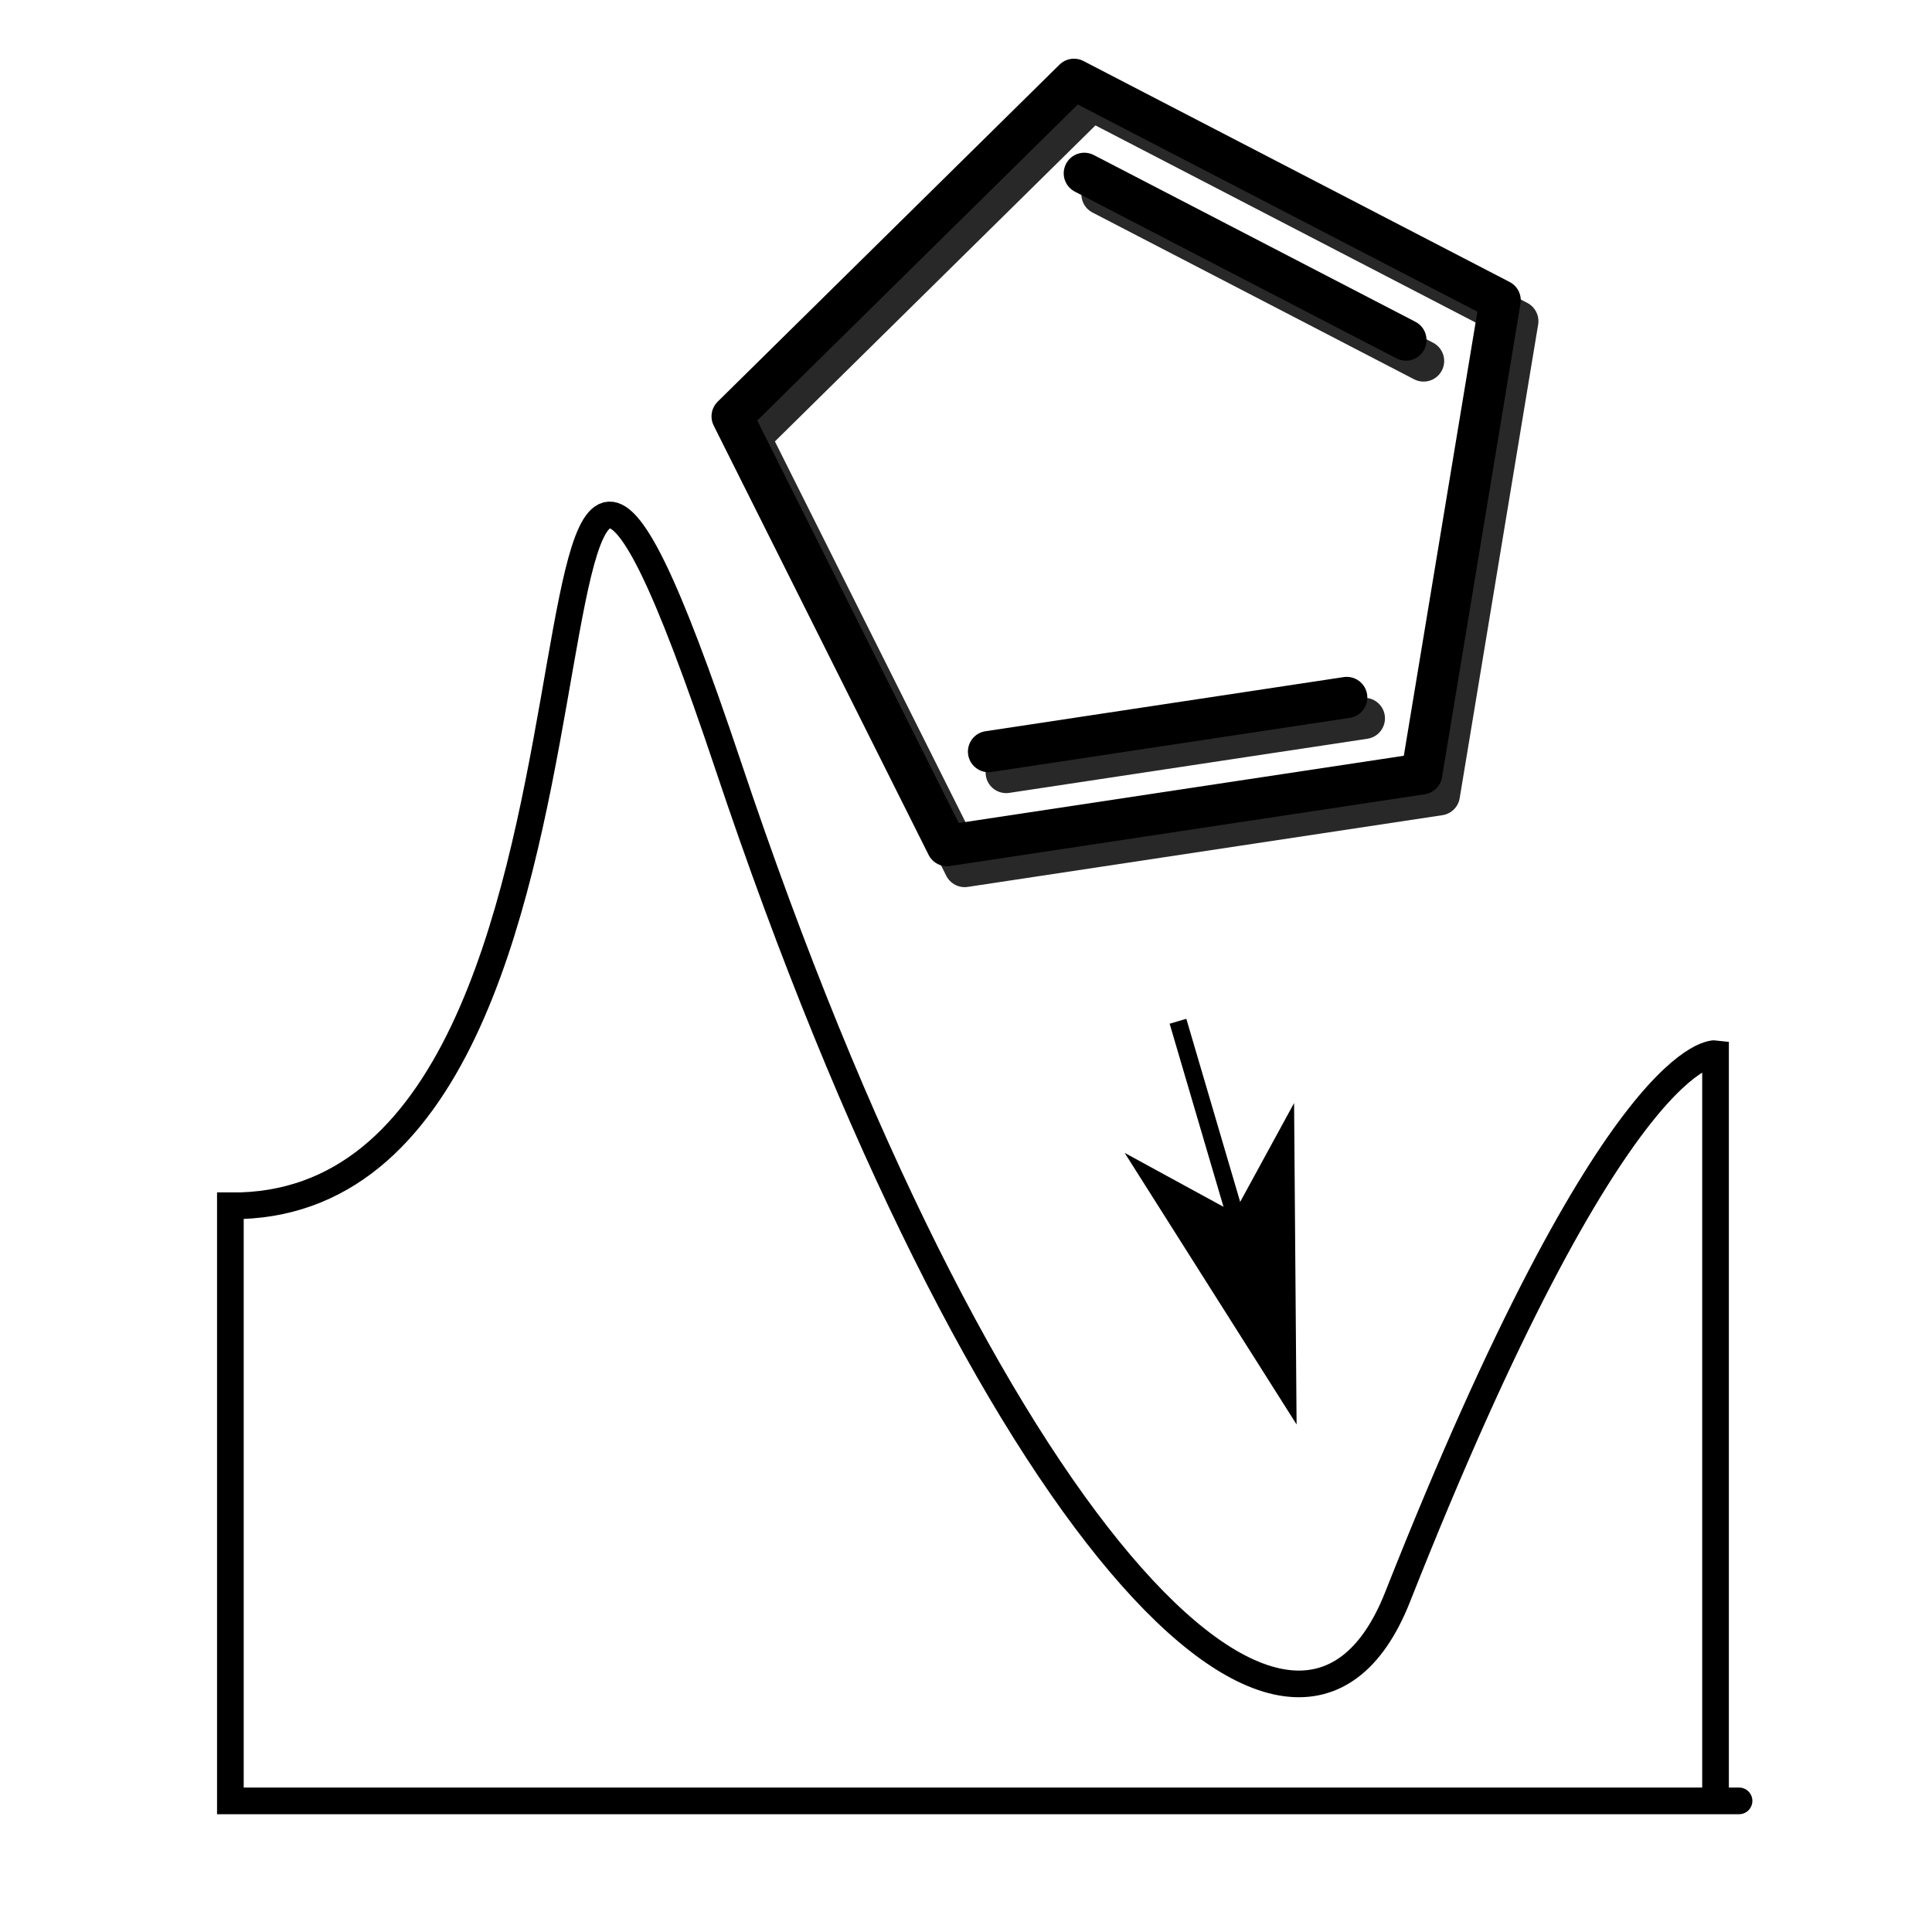
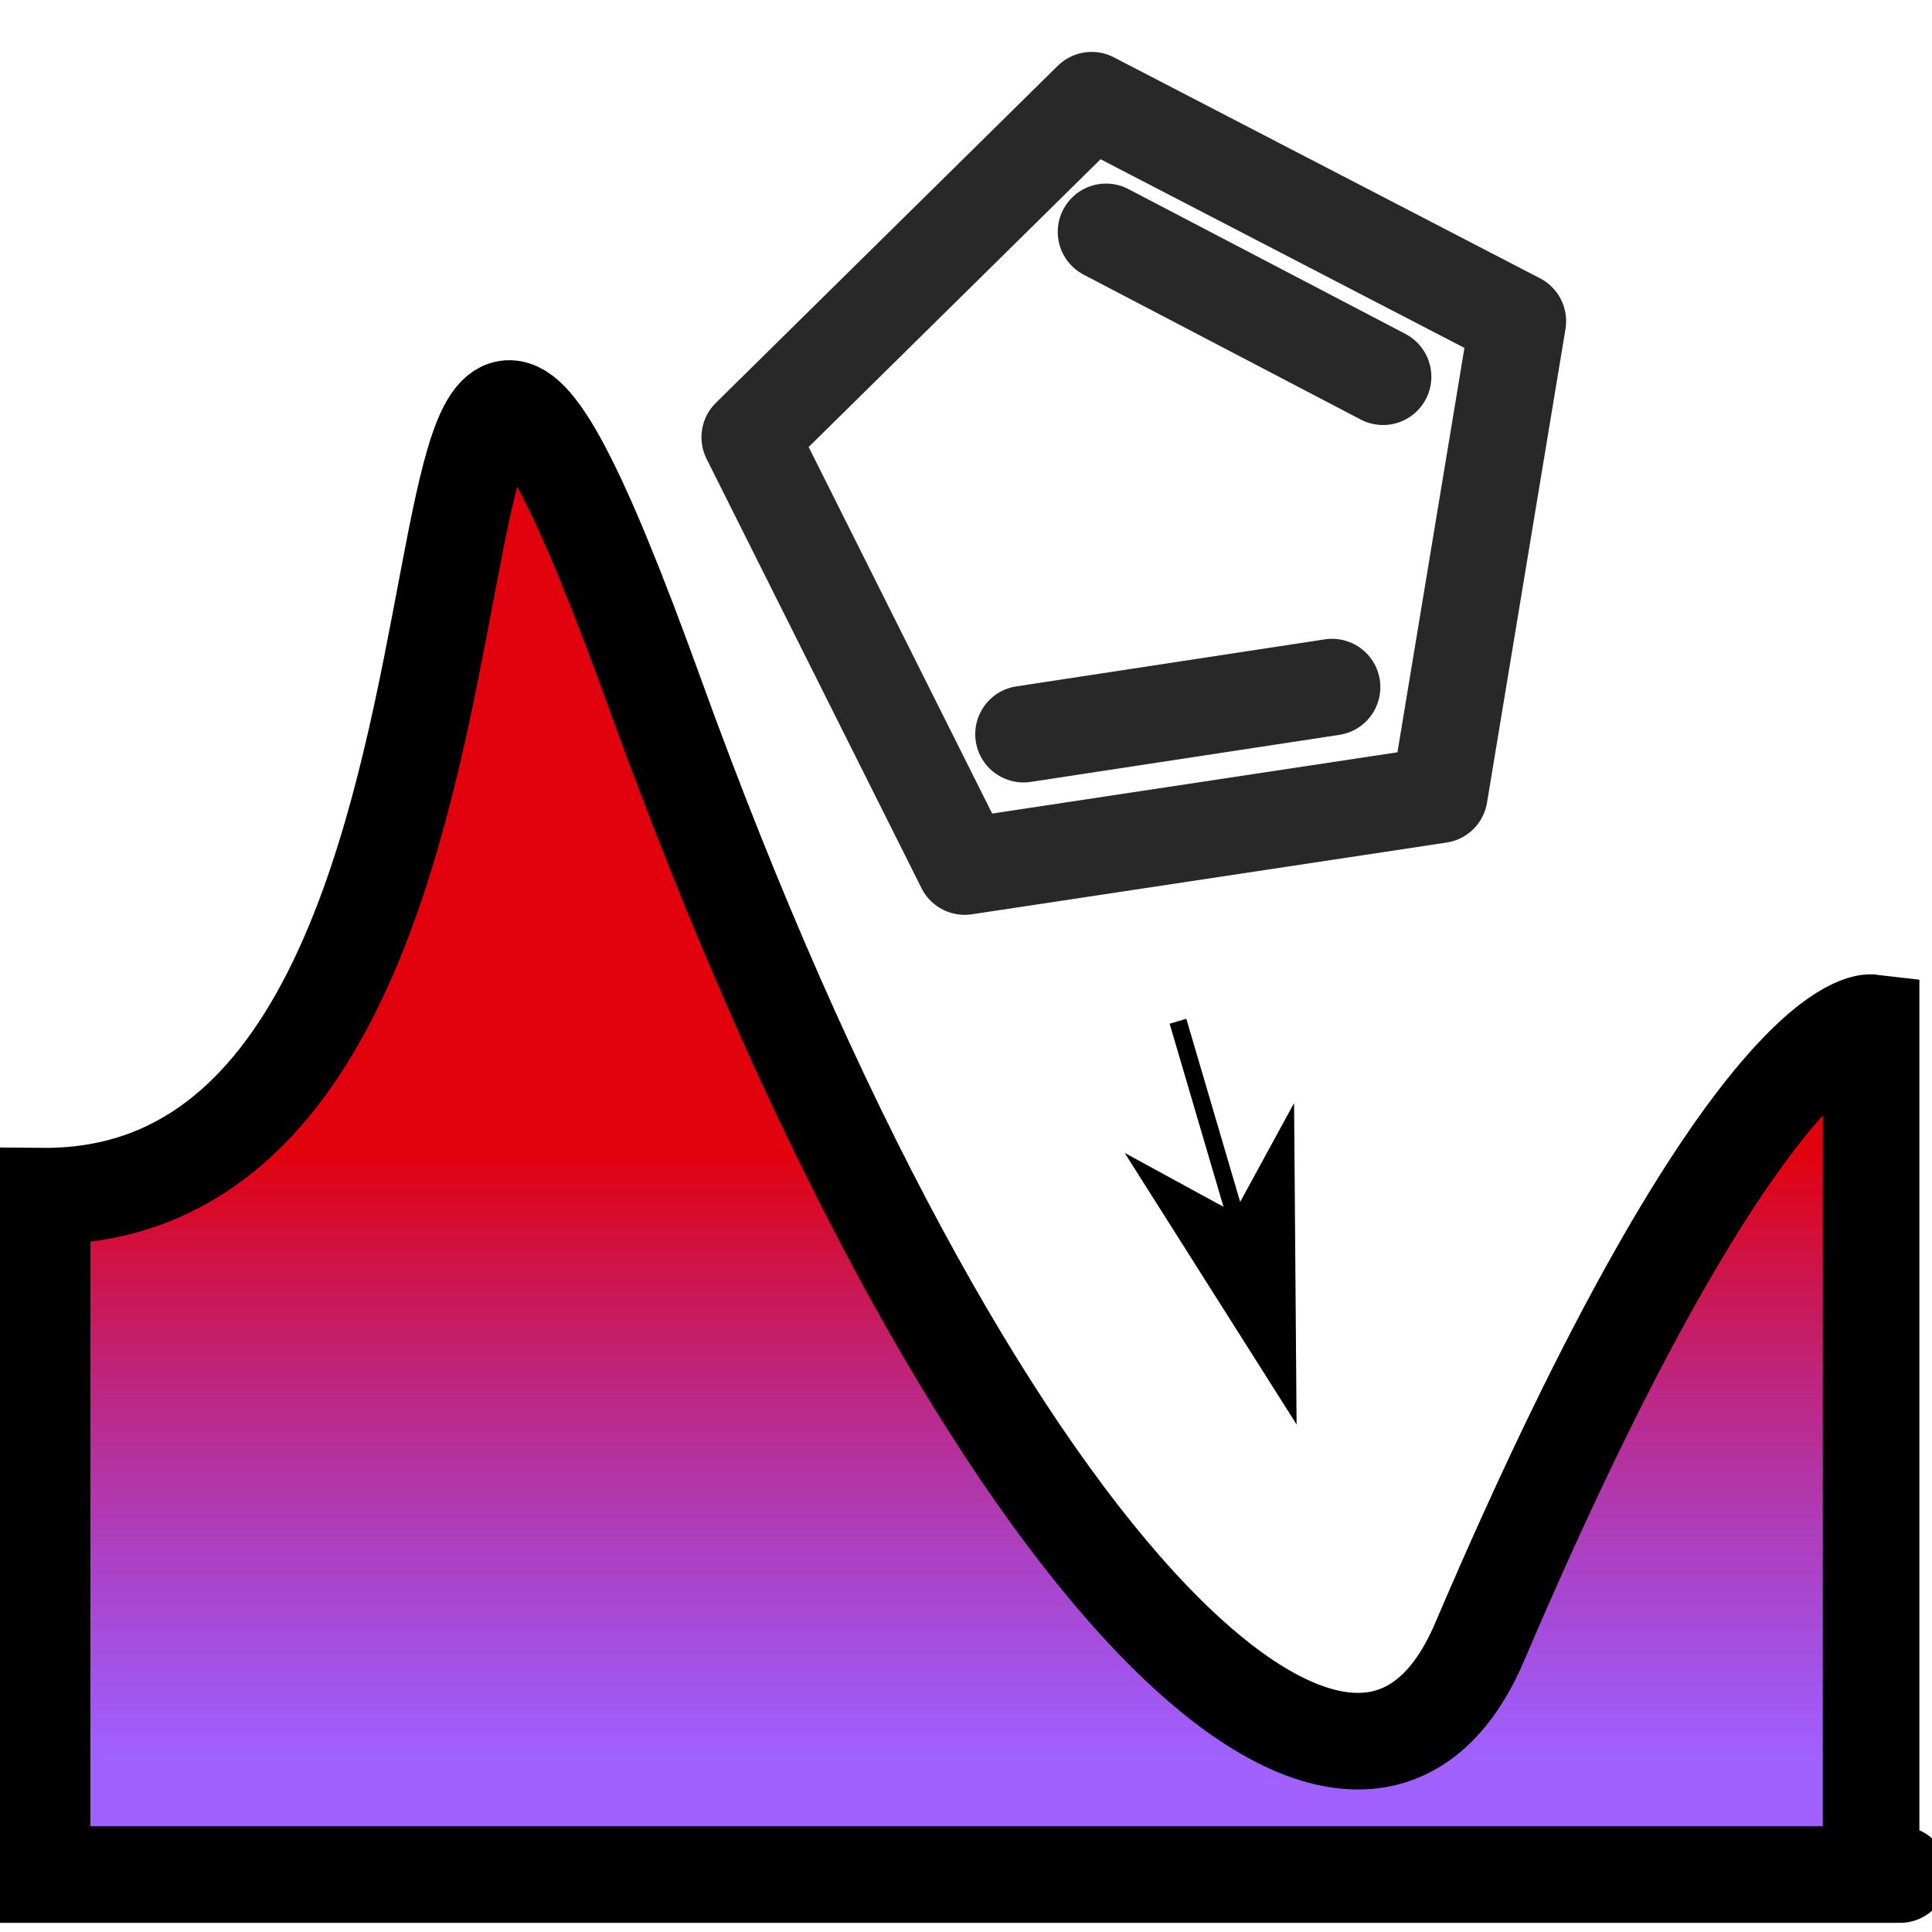
<svg xmlns="http://www.w3.org/2000/svg" xmlns:xlink="http://www.w3.org/1999/xlink" version="1.0" width="100" height="100" id="svg2">
  <defs id="defs4">
    <marker refX="0" refY="0" orient="auto" id="Arrow1Lend" style="overflow:visible">
      <path d="M 0,0 L 5,-5 L -12.5,0 L 5,5 L 0,0 z" transform="matrix(-0.8,0,0,-0.8,-10,0)" id="path3173" style="fill-rule:evenodd;stroke:#000000;stroke-width:1pt;marker-start:none" />
    </marker>
    <linearGradient id="linearGradient3150">
-       <stop id="stop3152" style="stop-color:#ffffff;stop-opacity:1" offset="0" />
-       <stop id="stop3154" style="stop-color:#ffffff;stop-opacity:0" offset="1" />
+       <stop id="stop3152" style="stop-color:#e2020e;stop-opacity:1;" offset="0" />
+       <stop id="stop3154" style="stop-color:#6500ff;stop-opacity:0.619;" offset="1" />
    </linearGradient>
-     <linearGradient x1="33.309" y1="33.382" x2="60.69" y2="90.967" id="linearGradient3156" xlink:href="#linearGradient3150" gradientUnits="userSpaceOnUse" gradientTransform="translate(3.0829104e-6,4.9780021e-7)" />
+     <linearGradient x1="37.891" y1="60.604" x2="37.891" y2="87.937" id="linearGradient3156" xlink:href="#linearGradient3150" gradientUnits="userSpaceOnUse" gradientTransform="matrix(1.231513,0,0,1.140053,-12.50642,-9.241236)" />
  </defs>
-   <g transform="matrix(0.7595488,0,0,0.7595488,34.15501,1.373851)" id="g3158">
-     <g transform="matrix(1.403825,0,0,1.403825,-120.7641,12.14062)" id="g3437" style="stroke:#282828;stroke-width:2;stroke-miterlimit:4;stroke-dasharray:none;stroke-opacity:1">
-       <path d="M 24.293,26.831 L -9.224,31.896 L -24.398,1.585 L -0.26,-22.214 L 29.833,-6.611 L 24.293,26.831 z" transform="matrix(0.6874757,0,0,0.6874757,107.1622,10.19942)" id="path3433" style="fill:none;stroke:#282828;stroke-width:2.91;stroke-linecap:round;stroke-linejoin:round;stroke-miterlimit:4;stroke-dasharray:none;stroke-dashoffset:0;stroke-opacity:1" />
-       <path d="M 120.223,24.935 L 102.836,27.563 M 107.486,-0.508 L 123.097,7.587" id="path3435" style="fill:none;stroke:#282828;stroke-width:2;stroke-linecap:round;stroke-linejoin:round;stroke-miterlimit:4;stroke-dasharray:none;stroke-dashoffset:0;stroke-opacity:1" />
-     </g>
-     <path d="M 24.293,26.831 L -9.224,31.896 L -24.398,1.585 L -0.26,-22.214 L 29.833,-6.611 L 24.293,26.831 z" transform="matrix(0.9650954,0,0,0.9650954,28.47003,25.03426)" id="path3428" style="fill:none;stroke:#000000;stroke-width:2.91;stroke-linecap:round;stroke-linejoin:round;stroke-miterlimit:4;stroke-dasharray:none;stroke-dashoffset:0;stroke-opacity:1" />
-     <path d="M 46.806,45.721 L 22.396,49.41 M 28.924,10.003 L 50.84,21.366" id="path3430" style="fill:none;stroke:#000000;stroke-width:2.808;stroke-linecap:round;stroke-linejoin:round;stroke-miterlimit:4;stroke-dashoffset:0;stroke-opacity:1" />
-   </g>
-   <path d="M 11.924,62.414 L 11.924,93.213 C 105.961,93.213 88.796,93.213 88.796,93.213 C 88.796,93.213 88.796,54.535 88.796,54.535 C 88.796,54.535 83.712,53.887 72.337,82.665 C 67.057,96.024 50.869,78.99 37.707,39.674 C 24.546,0.359 35.304,62.626 11.924,62.414 z" id="path2163" style="fill:url(#linearGradient3156);fill-opacity:1;fill-rule:evenodd;stroke:#000000;stroke-width:1.38;stroke-linecap:butt;stroke-linejoin:miter;stroke-miterlimit:4;stroke-dasharray:none;stroke-opacity:1" />
+   <path d="M 74.501,41.139 49.932,44.852 38.808,22.632 56.503,5.187 78.562,16.625 74.501,41.139 z" id="path3433" style="fill:none;stroke:#282828;stroke-width:5;stroke-linecap:round;stroke-linejoin:round;stroke-miterlimit:4;stroke-opacity:1;stroke-dasharray:none;stroke-dashoffset:0" />
+   <path d="M 68.947,35.565 52.978,37.999 m 4.271,-25.997 14.338,7.497" id="path3435" style="fill:none;stroke:#282828;stroke-width:5;stroke-linecap:round;stroke-linejoin:round;stroke-miterlimit:4;stroke-opacity:1;stroke-dasharray:none;stroke-dashoffset:0" />
+   <path d="m 2.179,61.913 0,35.113 c 115.807,0 94.668,0 94.668,0 0,0 0,-44.095 0,-44.095 0,0 -6.26,-0.739 -20.268,32.069 C 70.075,100.231 50.14,80.811 33.931,35.989 17.722,-8.832 30.971,62.156 2.179,61.913 z" id="path2163" style="fill:url(#linearGradient3156);fill-opacity:1;fill-rule:evenodd;stroke:#000000;stroke-width:5;stroke-linecap:butt;stroke-linejoin:miter;stroke-miterlimit:4;stroke-opacity:1;stroke-dasharray:none" />
  <path d="M 60.972,52.86 C 66.618,72.054 66.618,72.054 66.618,72.054" id="path3165" style="fill:none;stroke:#000000;stroke-width:0.9;stroke-linecap:butt;stroke-linejoin:miter;marker-mid:none;marker-end:url(#Arrow1Lend);stroke-miterlimit:3.7;stroke-dasharray:none;stroke-opacity:1" />
</svg>
